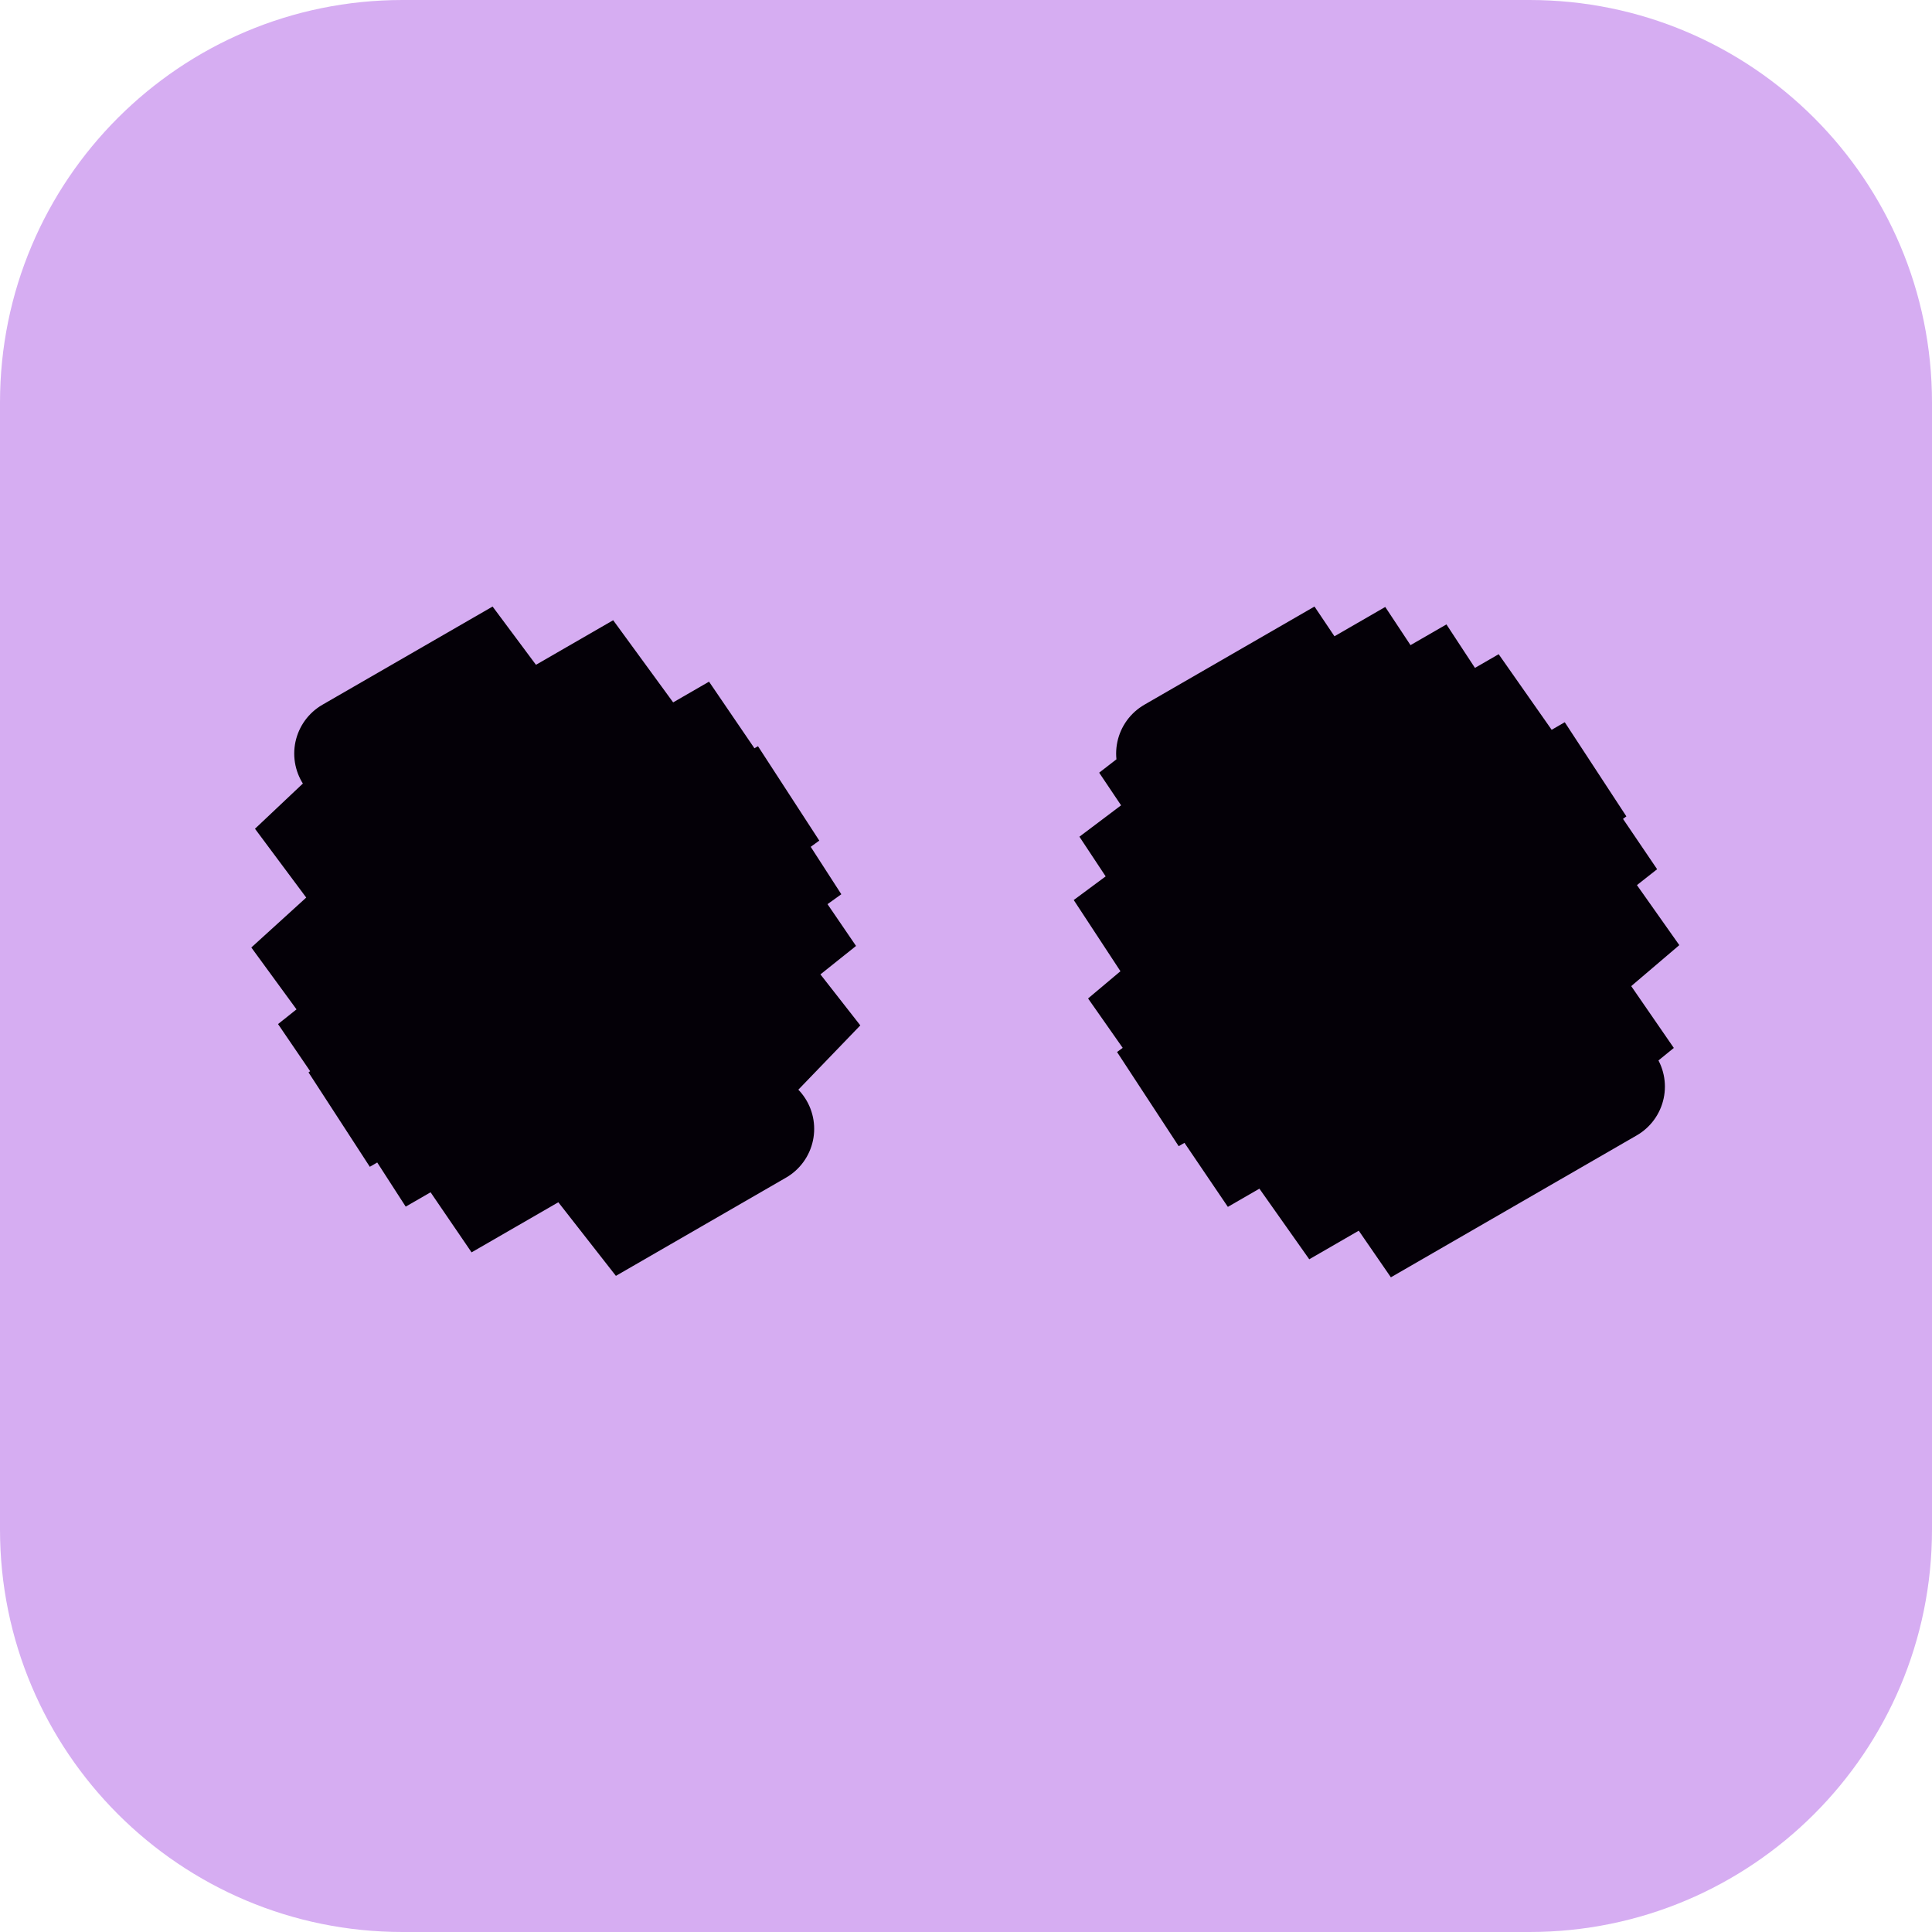
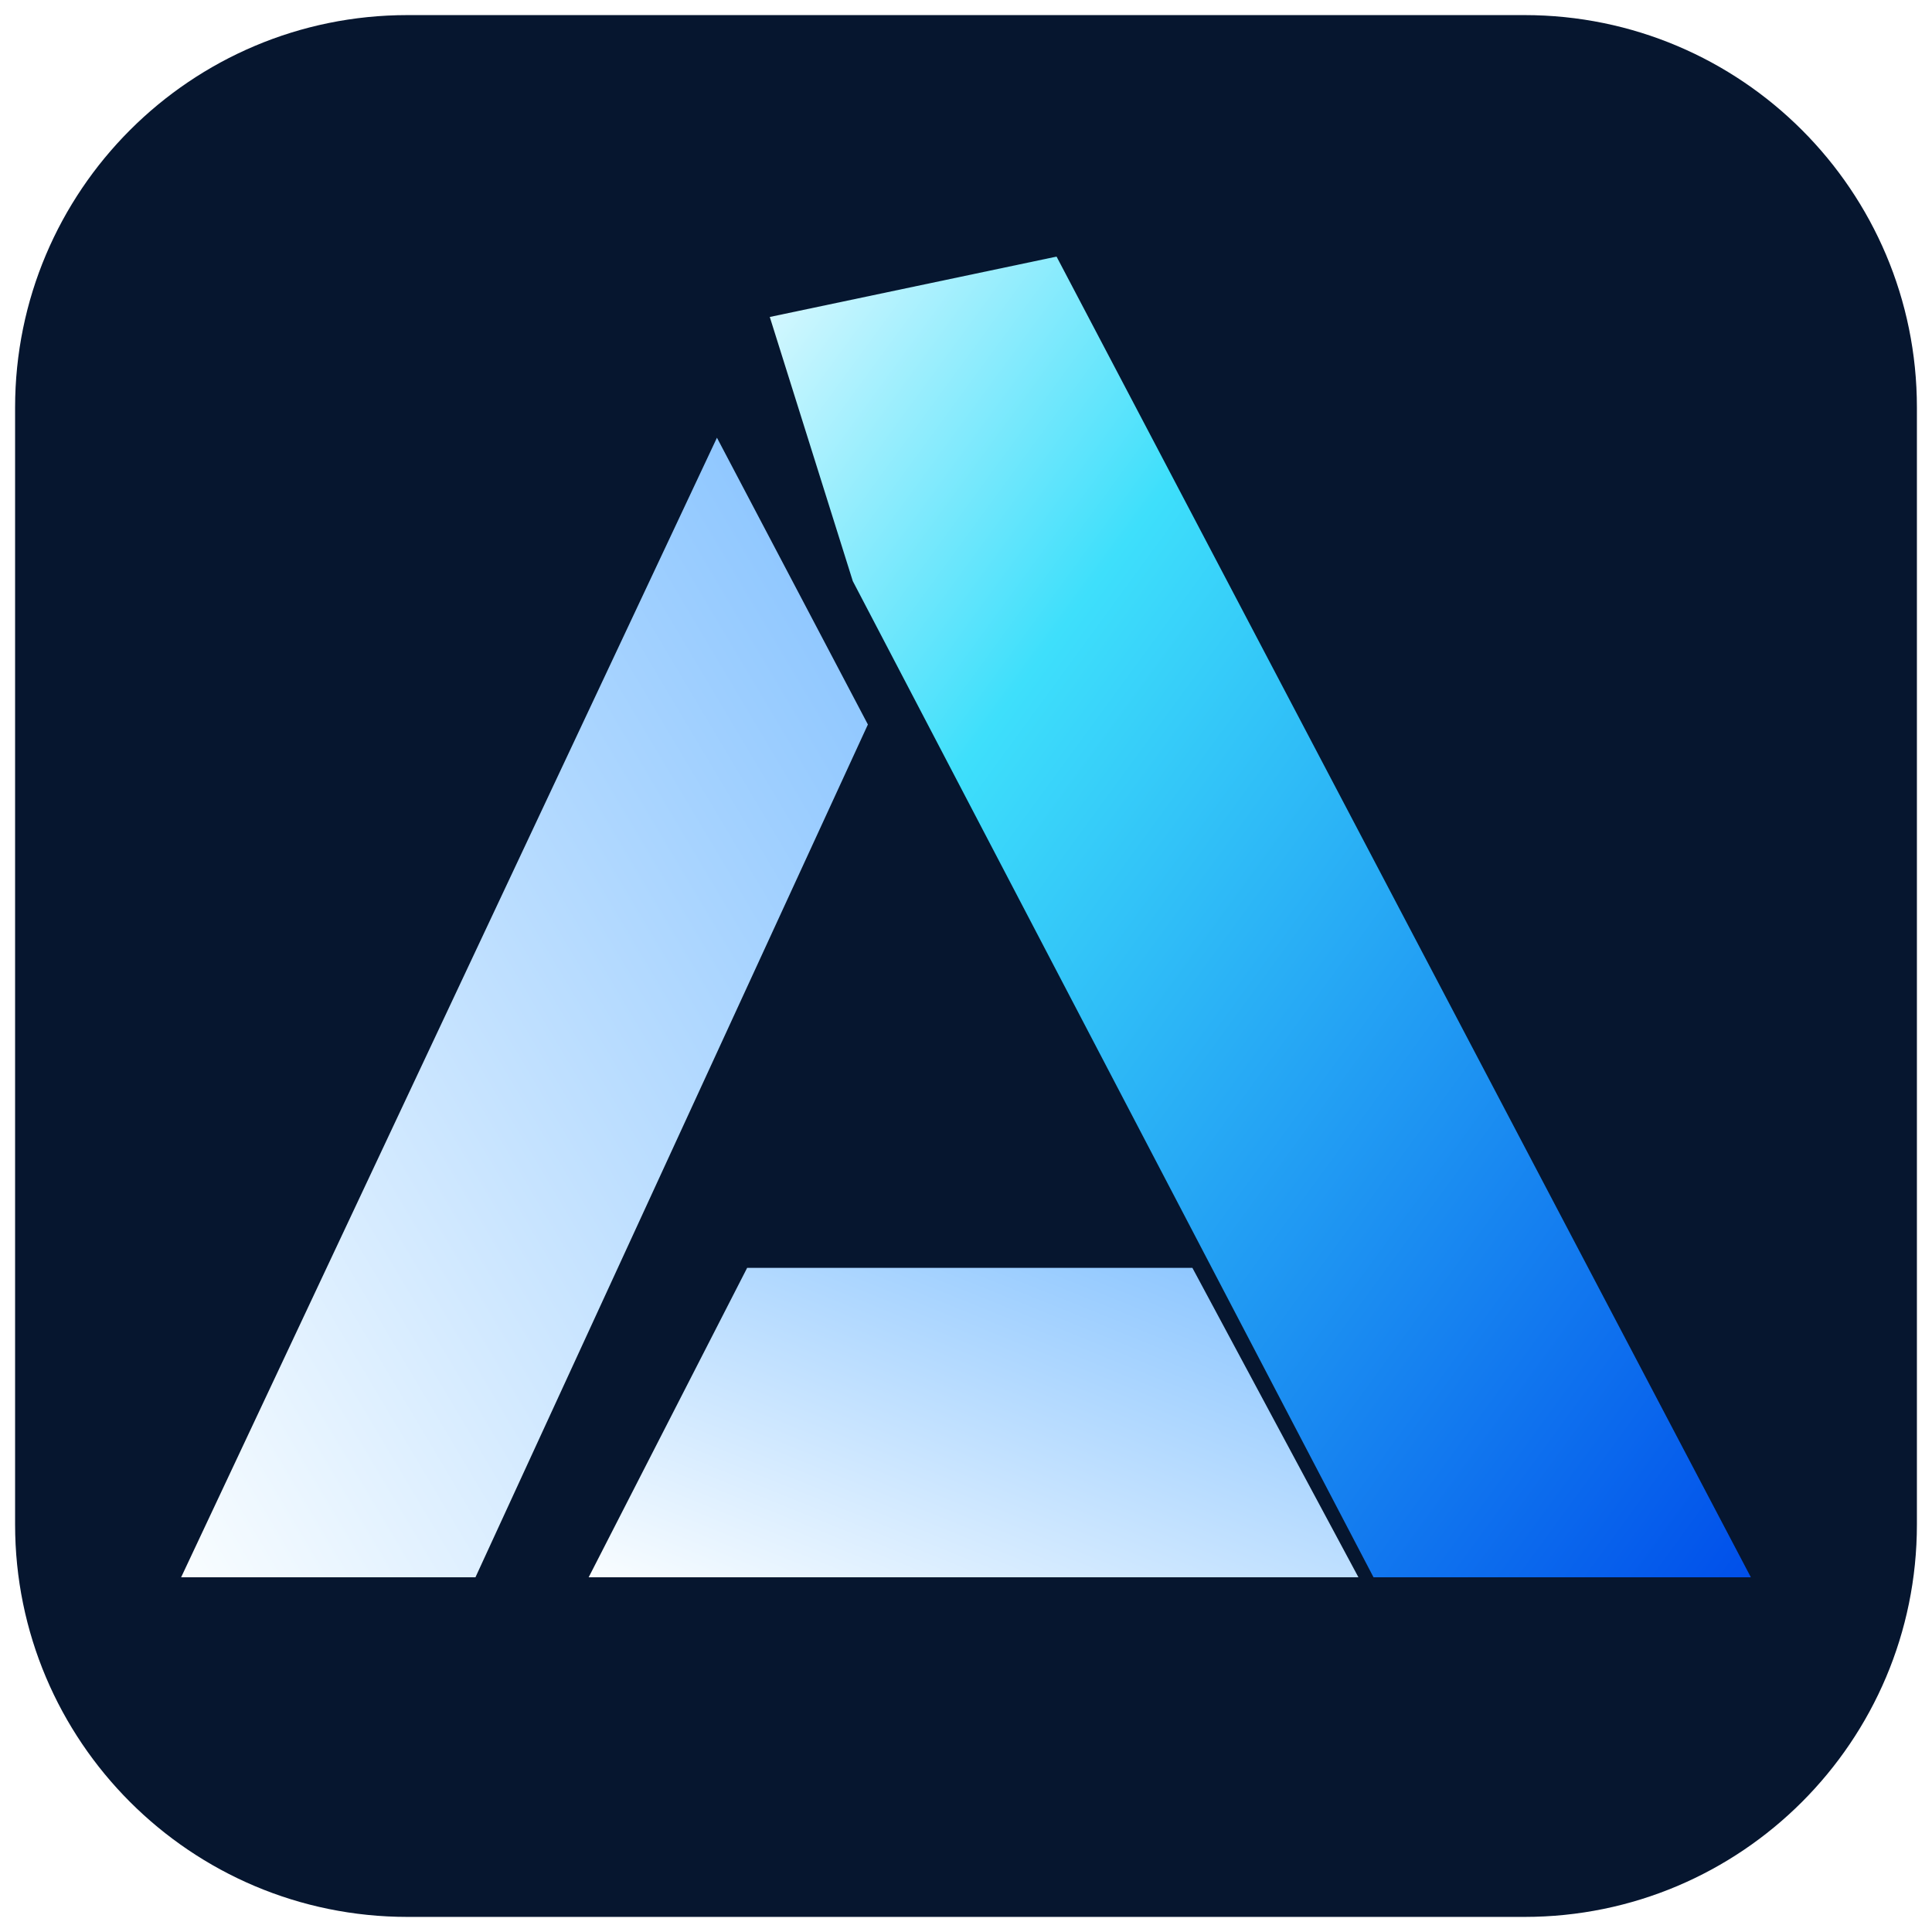
- <svg xmlns="http://www.w3.org/2000/svg" viewBox="0 0 240 240" width="240" height="240">
-   <rect width="240" height="240" rx="50" fill="#d6adf2" />
-   <g fill="none" stroke="#040007" stroke-width="14" stroke-linecap="round">
-     <polyline points="43.55 93.61 64.69 81.41 36.48 108.04 79.67 83.11 35.93 122.88 91.58 90.74 38.9 132.69 97.66 98.76 42.44 138.88 100.43 105.4 46.9 143.83 101.97 112.04 55.08 149.51 101.83 122.52 73.01 152.43 94.14 140.23" />
-     <polyline points="145.65 93.61 166.79 81.41 140.83 101.52 175.58 81.46 138.3 109.53 183.18 83.63 137.55 117.43 189.67 87.33 139.67 129.39 197.88 95.78 142.92 136.32 201.52 102.48 149.03 143.86 204.07 112.08 159.14 150.37 203.51 124.75 169.28 152.61 199.82 134.98" />
-   </g>
+ <svg xmlns="http://www.w3.org/2000/svg" width="256" height="256" viewBox="0 0 256 256" role="img" aria-label="AtlasBot favicon candidate">
+   <defs>
+     <linearGradient id="atlas" x1="0" y1="0" x2="1" y2="1">
+       <stop stop-color="#DFF9FF" />
+       <stop offset=".29" stop-color="#3EDFFB" />
+       <stop offset="1" stop-color="#004FEA" />
+     </linearGradient>
+     <linearGradient id="silver" x1="0" y1="1" x2="1" y2="0">
+       <stop stop-color="#F9FDFF" />
+       <stop offset="1" stop-color="#83C1FF" />
+     </linearGradient>
+   </defs>
+   <rect x="2" y="2" width="252" height="252" rx="52" fill="#06162F" />
+   <path d="M24 209 95 58 115 96 63 209Z" fill="url(#silver)" />
+   <path d="m102 42 38-8 92 175h-50l-69-132Z" fill="url(#atlas)" />
+   <path d="M99 168h59l22 41H78Z" fill="url(#silver)" />
</svg>
